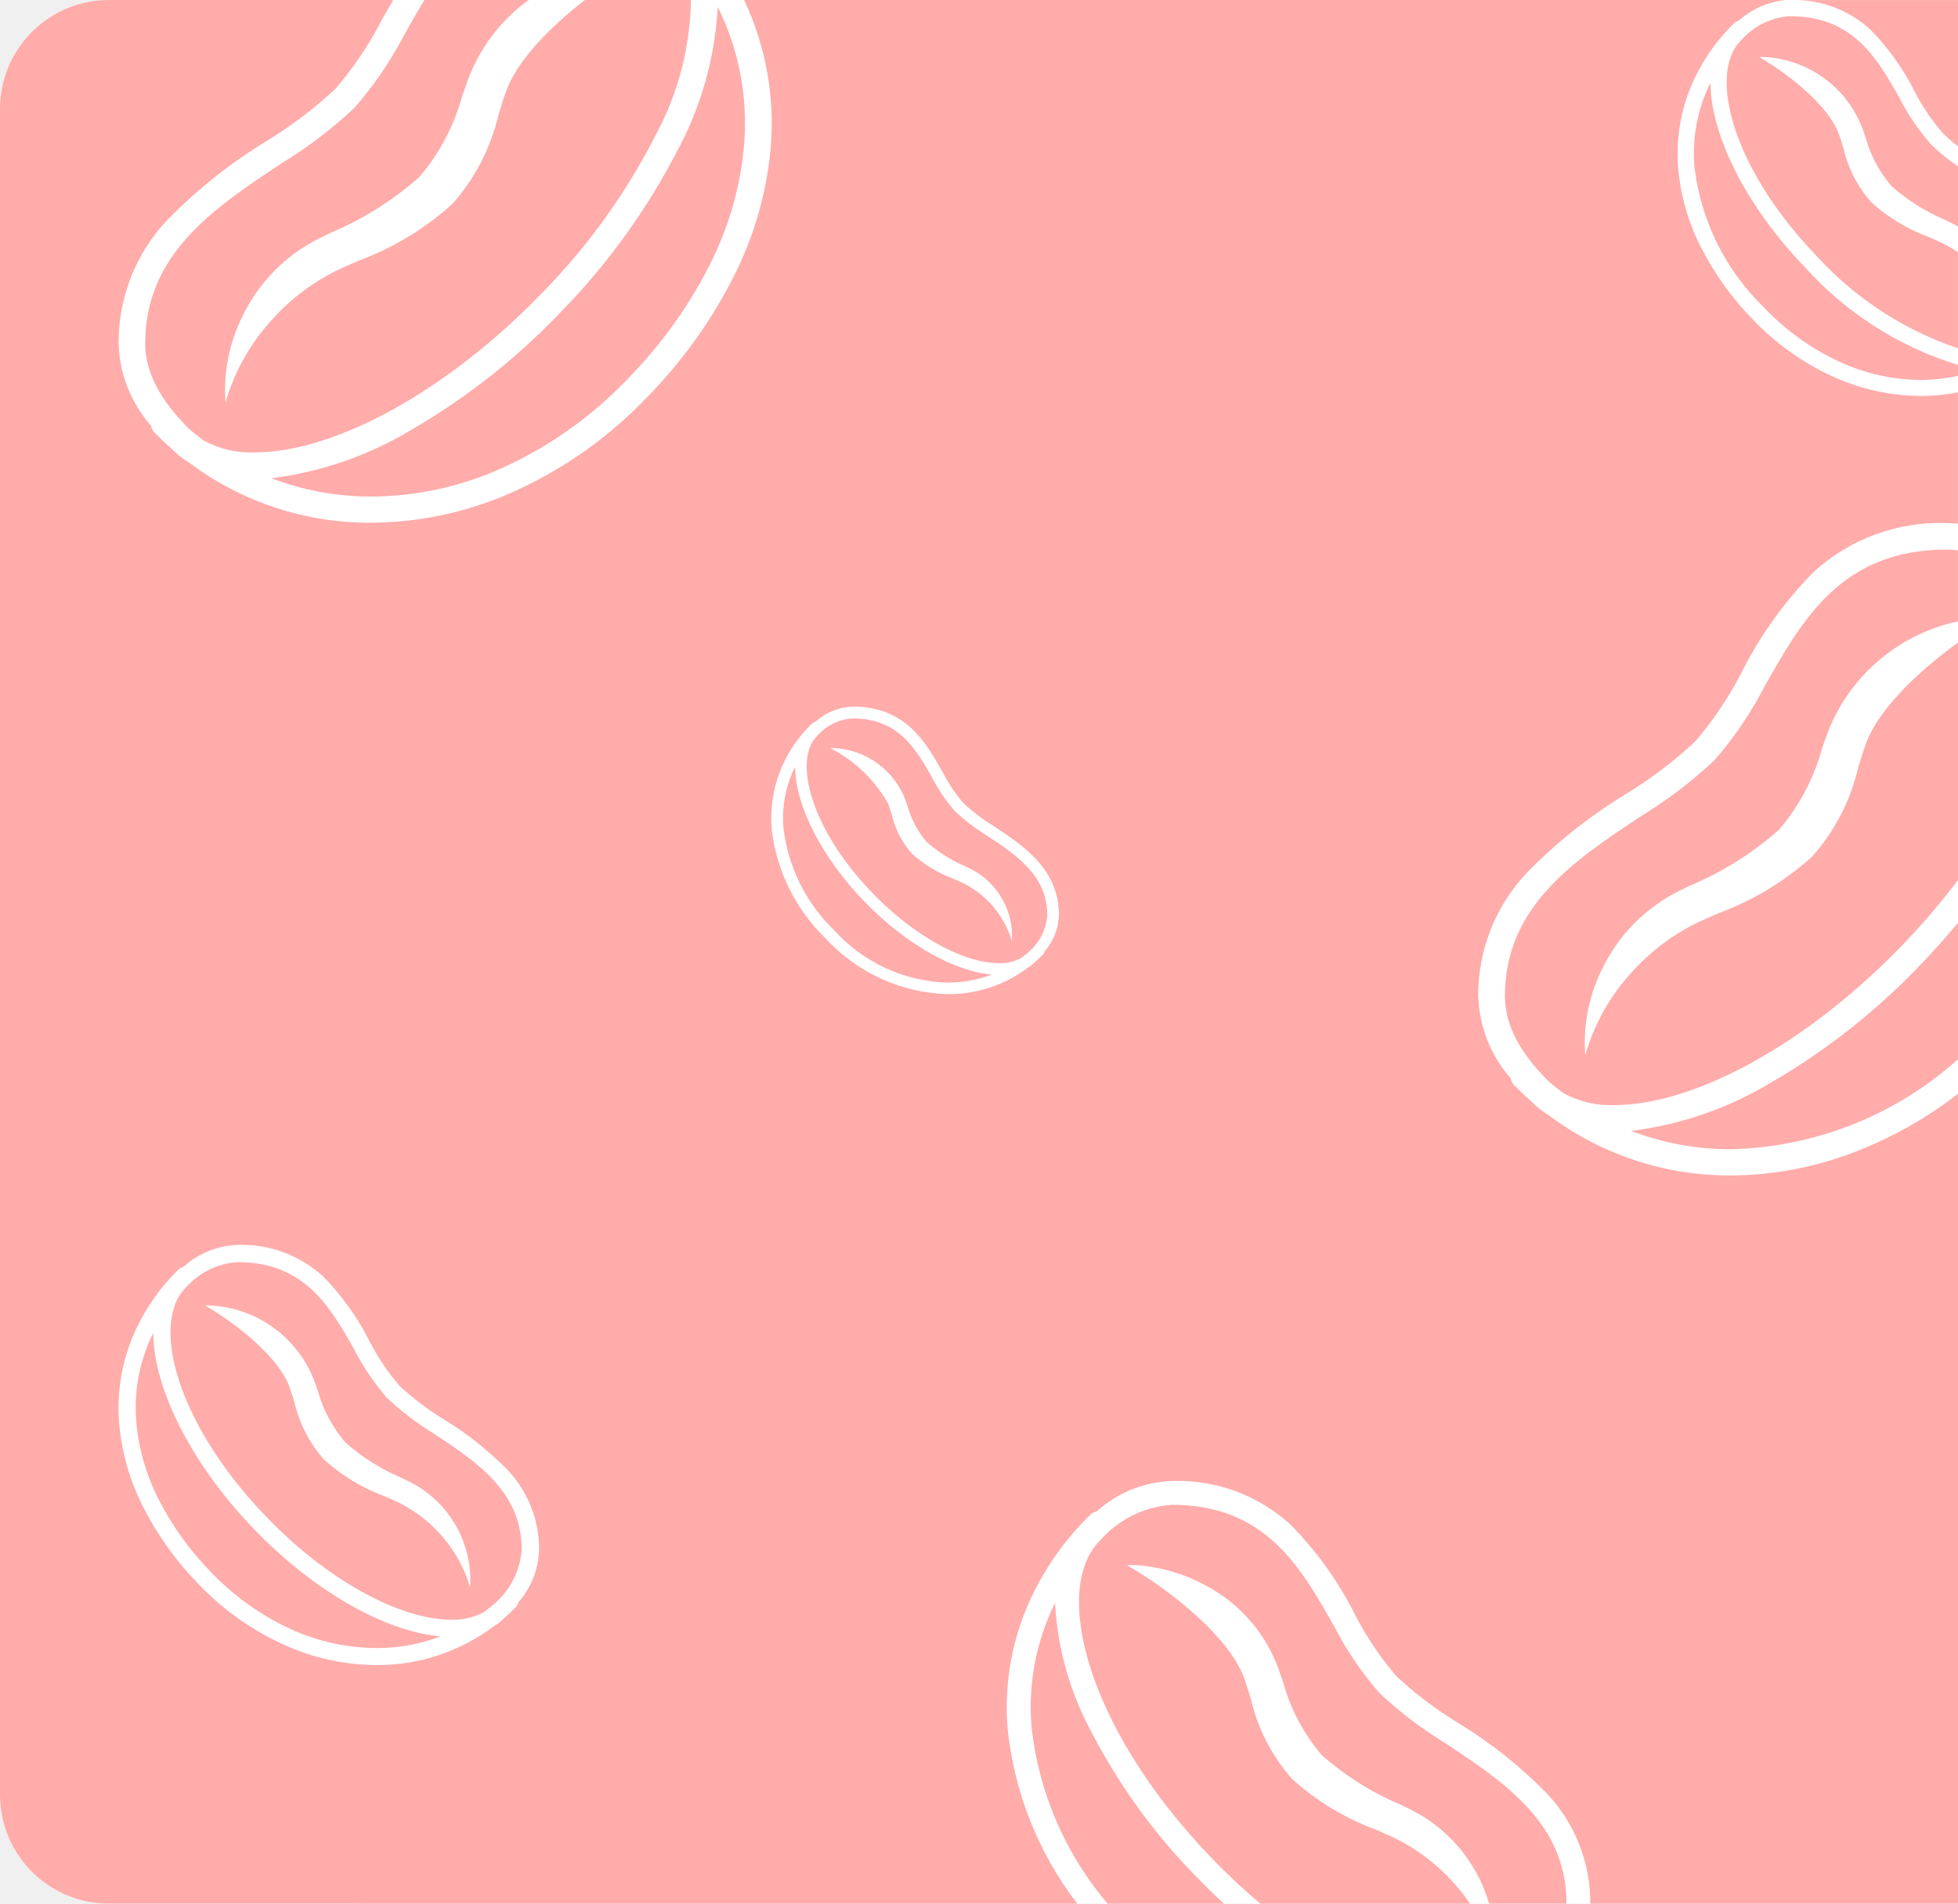
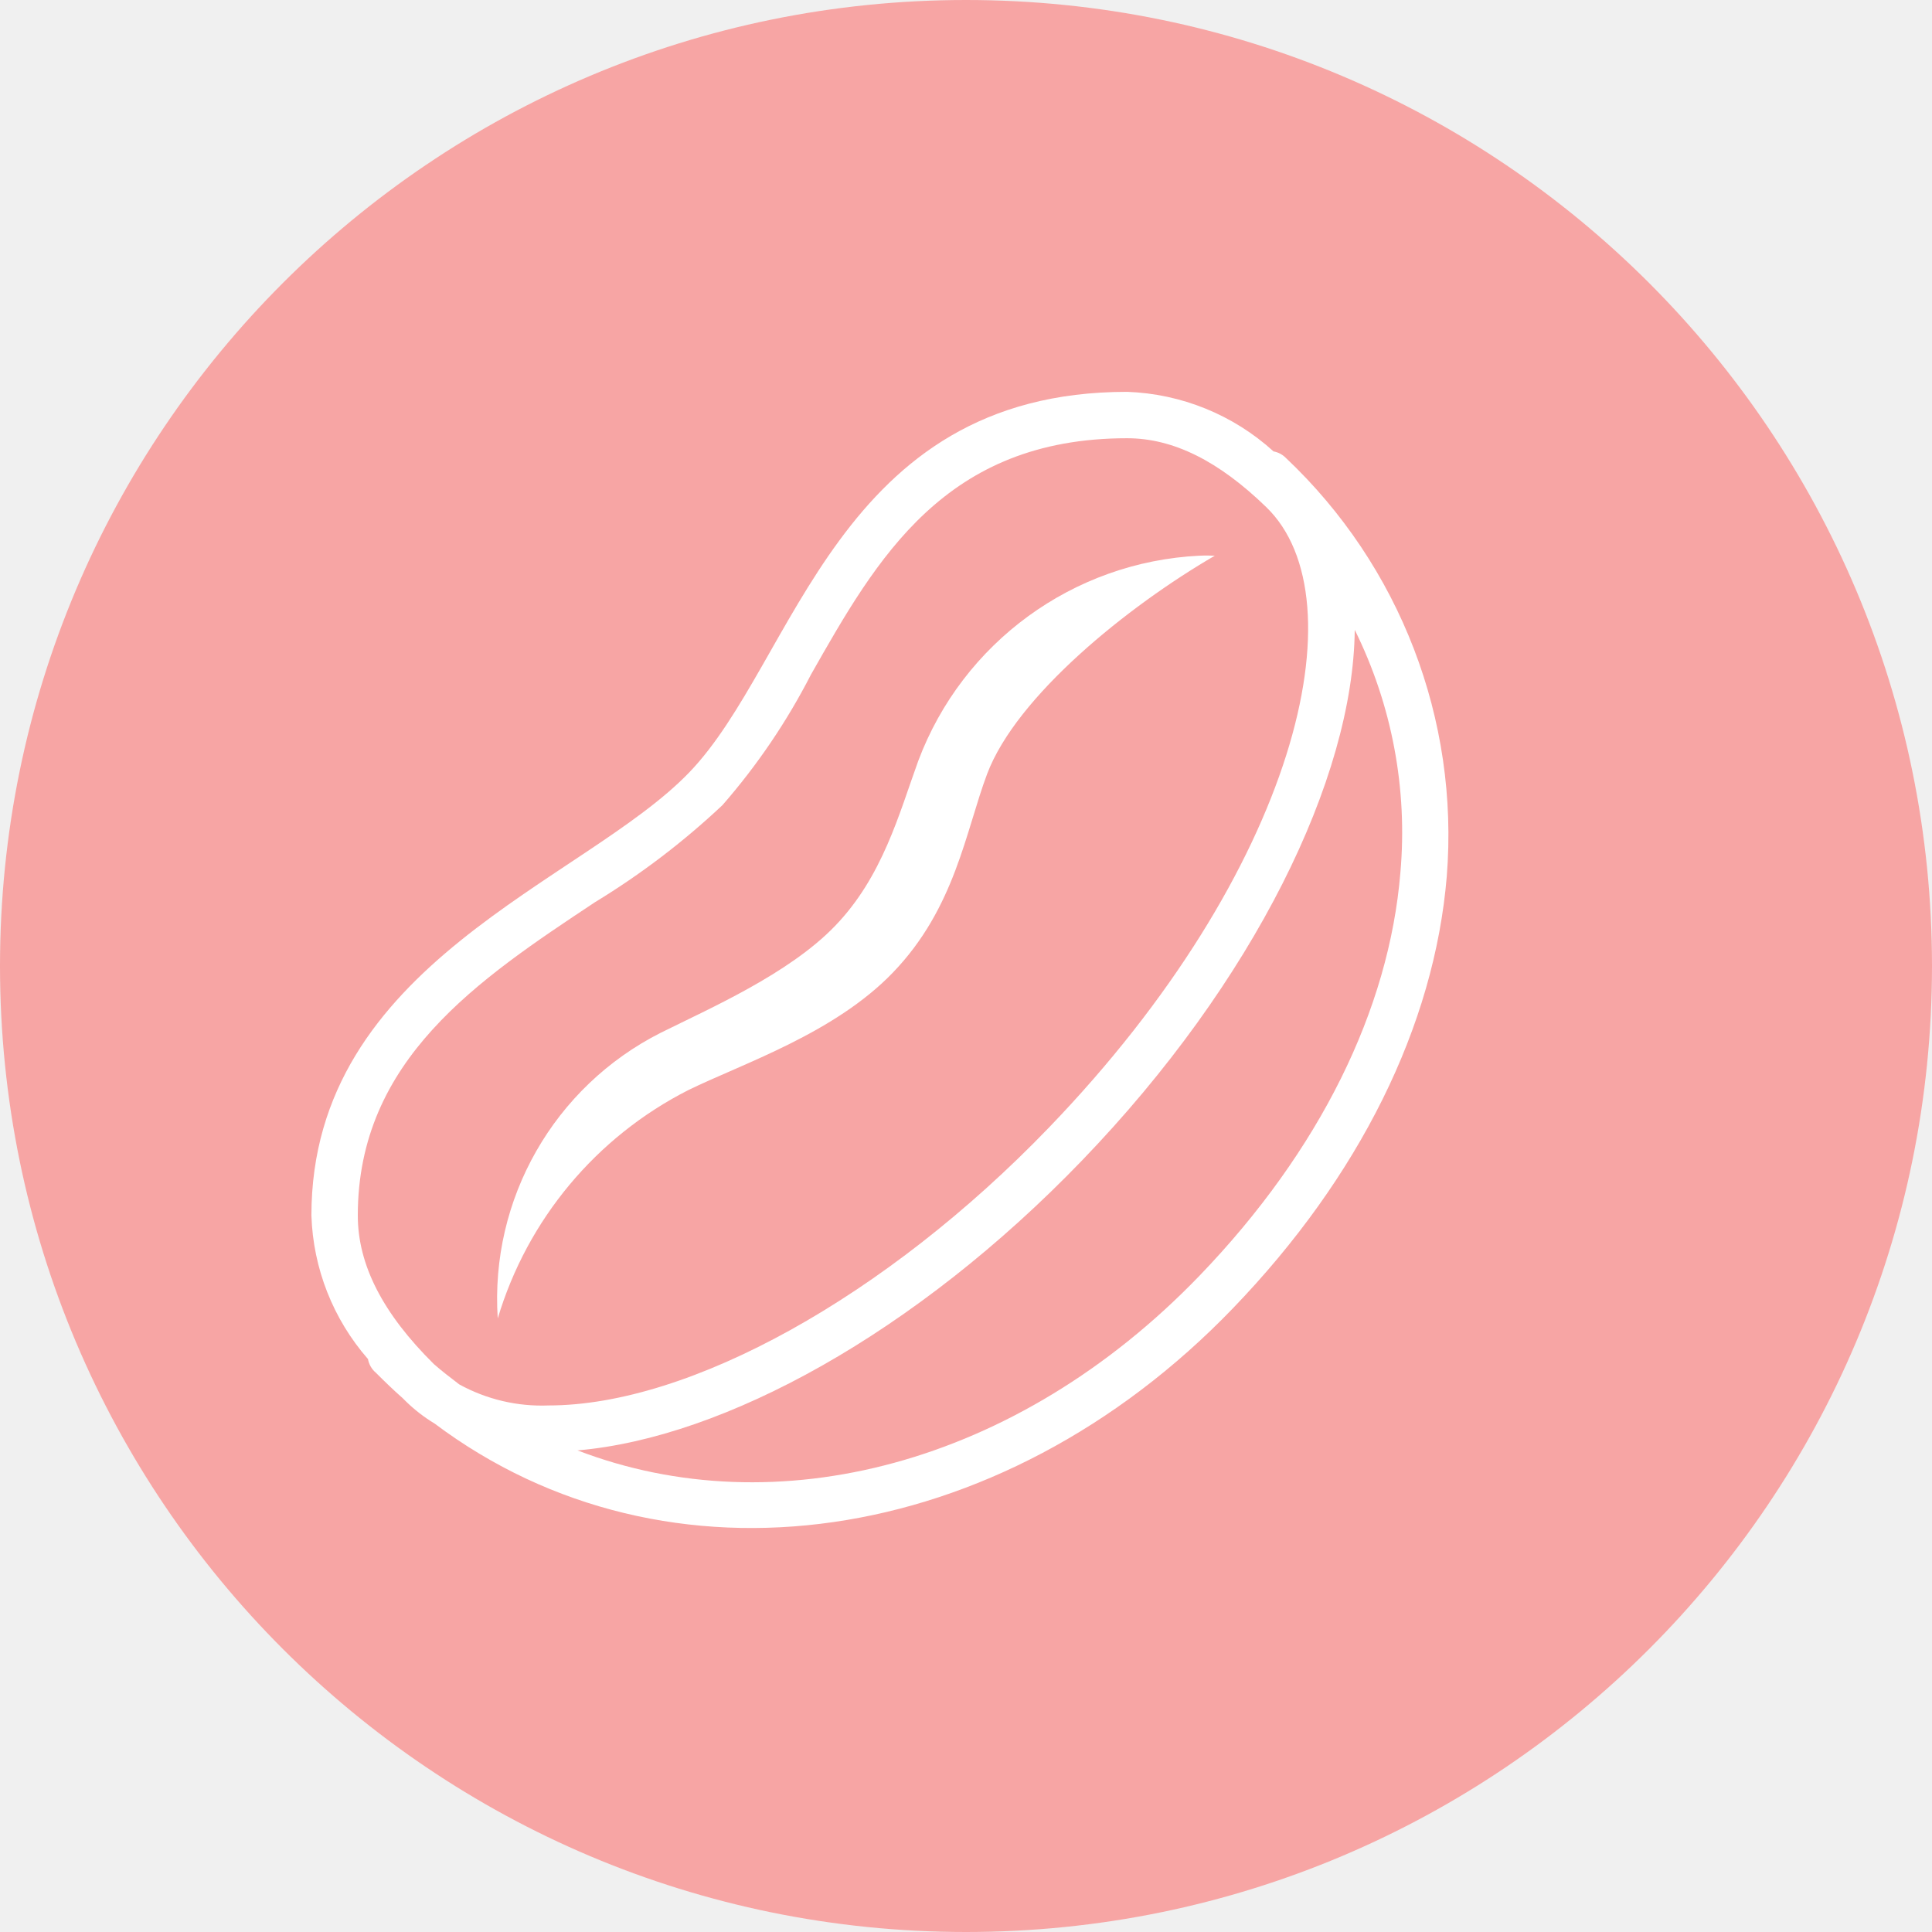
- <svg xmlns="http://www.w3.org/2000/svg" width="108" height="105.002" viewBox="0 0 108 105.002">
-   <g id="Gruppe_195" data-name="Gruppe 195" transform="translate(-1103 1490)">
-     <path id="Rechteck_2209" data-name="Rechteck 2209" d="M6,0H108a0,0,0,0,1,0,0V105a0,0,0,0,1,0,0H6a6,6,0,0,1-6-6V6A6,6,0,0,1,6,0Z" transform="translate(1103 -1490)" fill="#fff" />
-     <path id="Differenzmenge_61" data-name="Differenzmenge 61" d="M59.428,112.157h0L6,112.155a6.007,6.007,0,0,1-6-6v-93a6.007,6.007,0,0,1,6-6H21.688c-.207.356-.411.713-.607,1.059A19.59,19.59,0,0,1,18.5,12.058a23.535,23.535,0,0,1-3.8,2.88A27.985,27.985,0,0,0,9.219,19.3a9.838,9.838,0,0,0-2.68,6.793A7.243,7.243,0,0,0,8.33,30.64a.742.742,0,0,0,.252.436c.247.246.542.535.851.8l.092.092a4.943,4.943,0,0,0,.919.712,16.561,16.561,0,0,0,10.028,3.307,19.366,19.366,0,0,0,7.966-1.762,23.5,23.5,0,0,0,7.294-5.2,26.691,26.691,0,0,0,4.742-6.624,19.522,19.522,0,0,0,2.034-7.066,15.9,15.9,0,0,0-1.469-8.187H98.607A4.533,4.533,0,0,0,95.9,8.3a.438.438,0,0,0-.237.125,10.592,10.592,0,0,0-2.514,3.81,9.685,9.685,0,0,0-.58,4.231,11.84,11.84,0,0,0,1.233,4.286,16.2,16.2,0,0,0,2.877,4.019,14.26,14.26,0,0,0,4.425,3.154,11.75,11.75,0,0,0,4.834,1.069,10.482,10.482,0,0,0,2.057-.2v7.245a5.87,5.87,0,0,0-.622-.033,10.353,10.353,0,0,0-7.326,2.686,22.021,22.021,0,0,0-3.973,5.53A19.574,19.574,0,0,1,93.5,48.058a23.536,23.536,0,0,1-3.8,2.88,27.986,27.986,0,0,0-5.485,4.36,9.838,9.838,0,0,0-2.68,6.793A7.247,7.247,0,0,0,83.33,66.64a.739.739,0,0,0,.253.436c.226.226.527.522.85.8l.092.092a5,5,0,0,0,.919.712,16.561,16.561,0,0,0,10.028,3.308,19.076,19.076,0,0,0,6.417-1.138A22.265,22.265,0,0,0,108,67.484v44.672H87.719v-.007a8.789,8.789,0,0,0-2.394-6.069,24.992,24.992,0,0,0-4.9-3.895,21.028,21.028,0,0,1-3.4-2.572,17.494,17.494,0,0,1-2.3-3.431,19.676,19.676,0,0,0-3.549-4.941,9.248,9.248,0,0,0-6.545-2.4,6.559,6.559,0,0,0-4.145,1.682.651.651,0,0,0-.348.184,15.6,15.6,0,0,0-3.7,5.61,14.273,14.273,0,0,0-.855,6.23,19.055,19.055,0,0,0,3.838,9.609ZM13.1,75.82a4.731,4.731,0,0,0-2.987,1.212.471.471,0,0,0-.251.133A11.244,11.244,0,0,0,7.19,81.208,10.283,10.283,0,0,0,6.575,85.7a12.576,12.576,0,0,0,1.309,4.549,17.183,17.183,0,0,0,3.053,4.265,15.133,15.133,0,0,0,4.7,3.347,12.466,12.466,0,0,0,5.129,1.135,10.669,10.669,0,0,0,6.457-2.13,3.183,3.183,0,0,0,.591-.458l.059-.059c.165-.145.334-.3.547-.517a.478.478,0,0,0,.163-.281,4.667,4.667,0,0,0,1.153-2.928,6.334,6.334,0,0,0-1.726-4.374,18.015,18.015,0,0,0-3.532-2.807,15.16,15.16,0,0,1-2.447-1.854A12.6,12.6,0,0,1,20.37,81.11a14.177,14.177,0,0,0-2.558-3.561A6.664,6.664,0,0,0,13.1,75.82ZM47.027,46.13a3.232,3.232,0,0,0-2.044.831.316.316,0,0,0-.173.091,7.2,7.2,0,0,0-2.246,5.84,10,10,0,0,0,2.985,6.033,9.521,9.521,0,0,0,6.725,3.066,7.3,7.3,0,0,0,4.419-1.457,2.2,2.2,0,0,0,.4-.314l.041-.041c.143-.125.275-.255.374-.355a.319.319,0,0,0,.112-.192,3.194,3.194,0,0,0,.789-2c0-2.525-1.912-3.795-3.6-4.915a10.373,10.373,0,0,1-1.675-1.269,8.632,8.632,0,0,1-1.134-1.693C51.041,48.054,49.948,46.13,47.027,46.13Zm34.056,66.026h0l-11.566,0a34.89,34.89,0,0,1-2.662-2.49c-7.014-7.281-8.845-14.96-6.155-17.563a5.757,5.757,0,0,1,3.939-1.949c5.15,0,7.077,3.4,8.94,6.679l.006.01a18.378,18.378,0,0,0,2.5,3.693,21.971,21.971,0,0,0,3.612,2.749c3.3,2.188,6.709,4.451,6.709,8.864v.006H82.136a8.4,8.4,0,0,0-4.305-5.178c-.183-.091-.38-.187-.589-.288a15.856,15.856,0,0,1-4.335-2.728,10.3,10.3,0,0,1-2.122-4c-.081-.234-.157-.454-.237-.675a8.451,8.451,0,0,0-3.7-4.487,9.381,9.381,0,0,0-4.265-1.32c-.068,0-.136,0-.206,0s-.141,0-.224,0C64.778,95,67.786,97.5,68.6,99.653c.143.382.268.79.4,1.222a10.069,10.069,0,0,0,2.268,4.4,14.244,14.244,0,0,0,4.641,2.806c.415.181.807.353,1.145.518a10.837,10.837,0,0,1,4.031,3.557Zm-13.57,0H61.091a18.084,18.084,0,0,1-4.188-9.712,12.877,12.877,0,0,1,1.292-6.874,16.855,16.855,0,0,0,2.047,7.192,33.063,33.063,0,0,0,5.667,7.827c.519.539,1.058,1.065,1.6,1.565Zm-46.764-14.1h0A11.422,11.422,0,0,1,16.011,97a14.34,14.34,0,0,1-4.394-3.153,16.245,16.245,0,0,1-2.882-4.02,11.6,11.6,0,0,1-1.214-4.2,9.28,9.28,0,0,1,.931-4.954c.029,3.146,2.159,7.294,5.56,10.824,3.261,3.385,7.2,5.652,10.292,5.915A9.875,9.875,0,0,1,20.749,98.059ZM24.9,96.493c-2.884,0-6.889-2.223-10.2-5.664C9.637,85.581,8.318,80.047,10.257,78.17a4.149,4.149,0,0,1,2.839-1.4c3.712,0,5.1,2.448,6.444,4.815l0,.006a13.423,13.423,0,0,0,1.8,2.661,15.869,15.869,0,0,0,2.6,1.982c2.377,1.577,4.836,3.208,4.836,6.388a4.339,4.339,0,0,1-1.553,3.031c-.153.135-.315.259-.471.378l-.047.036A3.468,3.468,0,0,1,24.9,96.493ZM11.473,79.158c-.057,0-.111,0-.166,0,1.89,1.1,4.059,2.9,4.643,4.451.1.275.193.569.288.881a7.261,7.261,0,0,0,1.634,3.171,10.269,10.269,0,0,0,3.347,2.023c.3.13.58.253.823.372a7.658,7.658,0,0,1,3.89,4.658A6.077,6.077,0,0,0,22.6,88.891c-.13-.065-.271-.133-.42-.205a11.431,11.431,0,0,1-3.129-1.968,7.415,7.415,0,0,1-1.53-2.885c-.058-.168-.113-.327-.171-.486a6.494,6.494,0,0,0-5.737-4.185C11.57,79.159,11.523,79.158,11.473,79.158Zm84.02-8.614h0a15.346,15.346,0,0,1-5.525-1.01,19.7,19.7,0,0,0,7.756-2.69,37.066,37.066,0,0,0,8.23-6.5c.713-.74,1.4-1.51,2.047-2.289v7.524A19.437,19.437,0,0,1,95.493,70.544ZM89.05,68.109a5.381,5.381,0,0,1-2.825-.666l-.069-.053c-.244-.187-.5-.38-.736-.59-1.622-1.606-2.411-3.147-2.411-4.709,0-4.942,3.818-7.474,7.511-9.922a24.655,24.655,0,0,0,4.042-3.077,20.616,20.616,0,0,0,2.8-4.135l.006-.01c2.086-3.676,4.243-7.478,10.009-7.478a4.48,4.48,0,0,1,.622.044v3.914a9.936,9.936,0,0,0-7.237,6.264c-.089.246-.175.493-.265.755a11.525,11.525,0,0,1-2.376,4.481,17.738,17.738,0,0,1-4.856,3.056l-.005,0c-.231.112-.449.218-.651.318a9.278,9.278,0,0,0-4.187,4.2,9.118,9.118,0,0,0-.981,4.851,11.286,11.286,0,0,1,2.366-4.344,11.872,11.872,0,0,1,3.675-2.892c.378-.185.817-.377,1.282-.58a15.955,15.955,0,0,0,5.2-3.141,11.277,11.277,0,0,0,2.537-4.926c.148-.484.287-.941.448-1.368.61-1.617,2.453-3.624,5.055-5.506V55.691a40,40,0,0,1-3.1,3.622C99.749,64.656,93.529,68.109,89.05,68.109ZM52.266,61.354h0a8.757,8.757,0,0,1-6.25-2.885,9.35,9.35,0,0,1-2.8-5.627,6.367,6.367,0,0,1,.638-3.391c.02,2.153,1.477,4.992,3.806,7.409,2.232,2.317,4.931,3.869,7.044,4.049A6.76,6.76,0,0,1,52.266,61.354ZM55.1,60.281c-1.974,0-4.715-1.522-6.984-3.877-3.461-3.592-4.364-7.38-3.037-8.663a2.842,2.842,0,0,1,1.943-.962c2.54,0,3.491,1.674,4.41,3.293l0,.006A9.156,9.156,0,0,0,52.675,51.9a10.84,10.84,0,0,0,1.781,1.356c1.627,1.079,3.31,2.195,3.31,4.372A2.967,2.967,0,0,1,56.7,59.7c-.105.093-.217.178-.324.26l-.03.023A2.367,2.367,0,0,1,55.1,60.281ZM45.913,48.416l-.111,0a7.8,7.8,0,0,1,3.179,3.046c.07.188.132.388.2.6A4.974,4.974,0,0,0,50.3,54.239a7.028,7.028,0,0,0,2.291,1.385c.2.089.4.173.562.254a5.241,5.241,0,0,1,2.662,3.189,4.16,4.16,0,0,0-2.277-3.988l-.29-.142a7.829,7.829,0,0,1-2.14-1.346,5.088,5.088,0,0,1-1.047-1.975c-.039-.113-.078-.225-.117-.333a4.444,4.444,0,0,0-3.927-2.865ZM20.493,34.544h0a15.347,15.347,0,0,1-5.525-1.011,19.7,19.7,0,0,0,7.756-2.69,37.066,37.066,0,0,0,8.23-6.5A37.011,37.011,0,0,0,37.3,15.585,18.865,18.865,0,0,0,39.59,7.534a14.418,14.418,0,0,1,1.446,7.694,18,18,0,0,1-1.884,6.526A25.226,25.226,0,0,1,34.674,28a22.271,22.271,0,0,1-6.823,4.9A17.735,17.735,0,0,1,20.493,34.544Zm-6.444-2.434a5.385,5.385,0,0,1-2.825-.666l-.068-.052c-.244-.187-.5-.38-.735-.59C8.8,29.194,8.008,27.654,8.008,26.092c0-4.941,3.818-7.473,7.511-9.922a24.678,24.678,0,0,0,4.043-3.077,20.9,20.9,0,0,0,2.8-4.134l.009-.016c.335-.59.681-1.2,1.039-1.787h5.751a9.475,9.475,0,0,0-3.4,4.536c-.09.247-.175.495-.266.757a11.516,11.516,0,0,1-2.375,4.479,17.732,17.732,0,0,1-4.853,3.054c-.234.113-.454.22-.66.323a9.277,9.277,0,0,0-4.187,4.2,9.113,9.113,0,0,0-.98,4.851,11.287,11.287,0,0,1,2.366-4.344,11.868,11.868,0,0,1,3.675-2.892c.379-.185.818-.377,1.283-.58a15.941,15.941,0,0,0,5.193-3.14A11.274,11.274,0,0,0,27.5,13.471c.148-.484.287-.94.448-1.367.74-1.964,3.019-3.944,4.312-4.949h5.85a16.129,16.129,0,0,1-1.9,7.365,35.167,35.167,0,0,1-6.31,8.793C24.749,28.656,18.528,32.109,14.049,32.109Zm91.882-4h0a10.767,10.767,0,0,1-4.465-1,13.513,13.513,0,0,1-4.141-2.971,12.871,12.871,0,0,1-3.859-7.748,8.749,8.749,0,0,1,.878-4.668c.027,2.965,2.034,6.874,5.24,10.2A18.787,18.787,0,0,0,108,27.284v.6A9.5,9.5,0,0,1,105.931,28.113ZM108,26.367h0a18.572,18.572,0,0,1-7.776-5.067c-4.764-4.946-6.008-10.161-4.181-11.929a3.912,3.912,0,0,1,2.676-1.324c3.5,0,4.807,2.306,6.072,4.536l0,.006a12.607,12.607,0,0,0,1.7,2.508A9.972,9.972,0,0,0,108,16.327v3.319c-.1-.058-.207-.116-.321-.173l-.391-.191a10.776,10.776,0,0,1-2.954-1.858,7,7,0,0,1-1.442-2.72c-.055-.158-.106-.307-.16-.457A6.122,6.122,0,0,0,97.324,10.3c-.044,0-.089,0-.136,0s-.1,0-.157,0c1.782,1.035,3.825,2.735,4.376,4.195.1.259.182.537.272.831a6.834,6.834,0,0,0,1.539,2.987,9.662,9.662,0,0,0,3.151,1.905c.282.123.548.24.778.352a6.387,6.387,0,0,1,.851.5v5.288Zm0-11.145h0a7.565,7.565,0,0,1-.863-.75,11.878,11.878,0,0,1-1.562-2.331,13.36,13.36,0,0,0-2.41-3.355A6.226,6.226,0,0,0,98.9,7.157l9.1,0v8.068Z" transform="translate(1103 -1497.155)" fill="#ffacab" />
+ <svg xmlns="http://www.w3.org/2000/svg" width="76" height="76" viewBox="0 0 76 76">
+   <g id="Gruppe_212" data-name="Gruppe 212" transform="translate(-28 -415)">
+     <circle id="Ellipse_420" data-name="Ellipse 420" cx="38" cy="38" r="38" transform="translate(28 415)" fill="#ff5957" opacity="0.494" />
+     <path id="icons8-java_bean" d="M33.086,1C21.657,1,20.077,11.6,15.86,15.974,11.706,20.288,1,23.471,1,33.4a9.019,9.019,0,0,0,2.225,5.647.918.918,0,0,0,.314.542c.346.346.692.681,1.055,1l.114.114a6.225,6.225,0,0,0,1.141.884c9.123,6.849,22.222,4.995,31.4-4.535,4.97-5.159,7.929-11.109,8.414-17A20.4,20.4,0,0,0,39.333,3.6a.907.907,0,0,0-.485-.257A9.037,9.037,0,0,0,33.086,1Zm0,1.825c1.815,0,3.6.891,5.476,2.71,3.74,3.619,1.2,14.286-8.556,24.414-6.392,6.635-14.118,10.924-19.68,10.924a6.734,6.734,0,0,1-3.508-.827c-.335-.257-.674-.513-1-.8C3.806,37.254,2.825,35.34,2.825,33.4c0-6.132,4.742-9.28,9.326-12.321a30.308,30.308,0,0,0,5.02-3.822,25.516,25.516,0,0,0,3.48-5.134C23.243,7.556,25.92,2.825,33.086,2.825Zm2.852,4.62a12.471,12.471,0,0,0-11.066,8.072c-.756,2.082-1.4,4.556-3.28,6.5-1.811,1.879-4.923,3.237-6.845,4.193A11.726,11.726,0,0,0,8.33,37.45a14.841,14.841,0,0,1,7.5-8.984c2.139-1.045,5.74-2.228,8.043-4.62,2.453-2.546,2.859-5.555,3.708-7.815,1.155-3.062,5.519-6.588,8.956-8.585C36.345,7.439,36.152,7.435,35.939,7.446Zm6.1,2.909a17.95,17.95,0,0,1,1.8,9.555c-.442,5.383-3.166,10.941-7.9,15.858-7.2,7.473-16.674,9.868-24.471,6.874,5.761-.492,13.305-4.613,19.851-11.409C38.081,24.213,41.989,16.2,42.042,10.355Z" transform="translate(39.25 429.414)" fill="#fff" />
  </g>
</svg>
